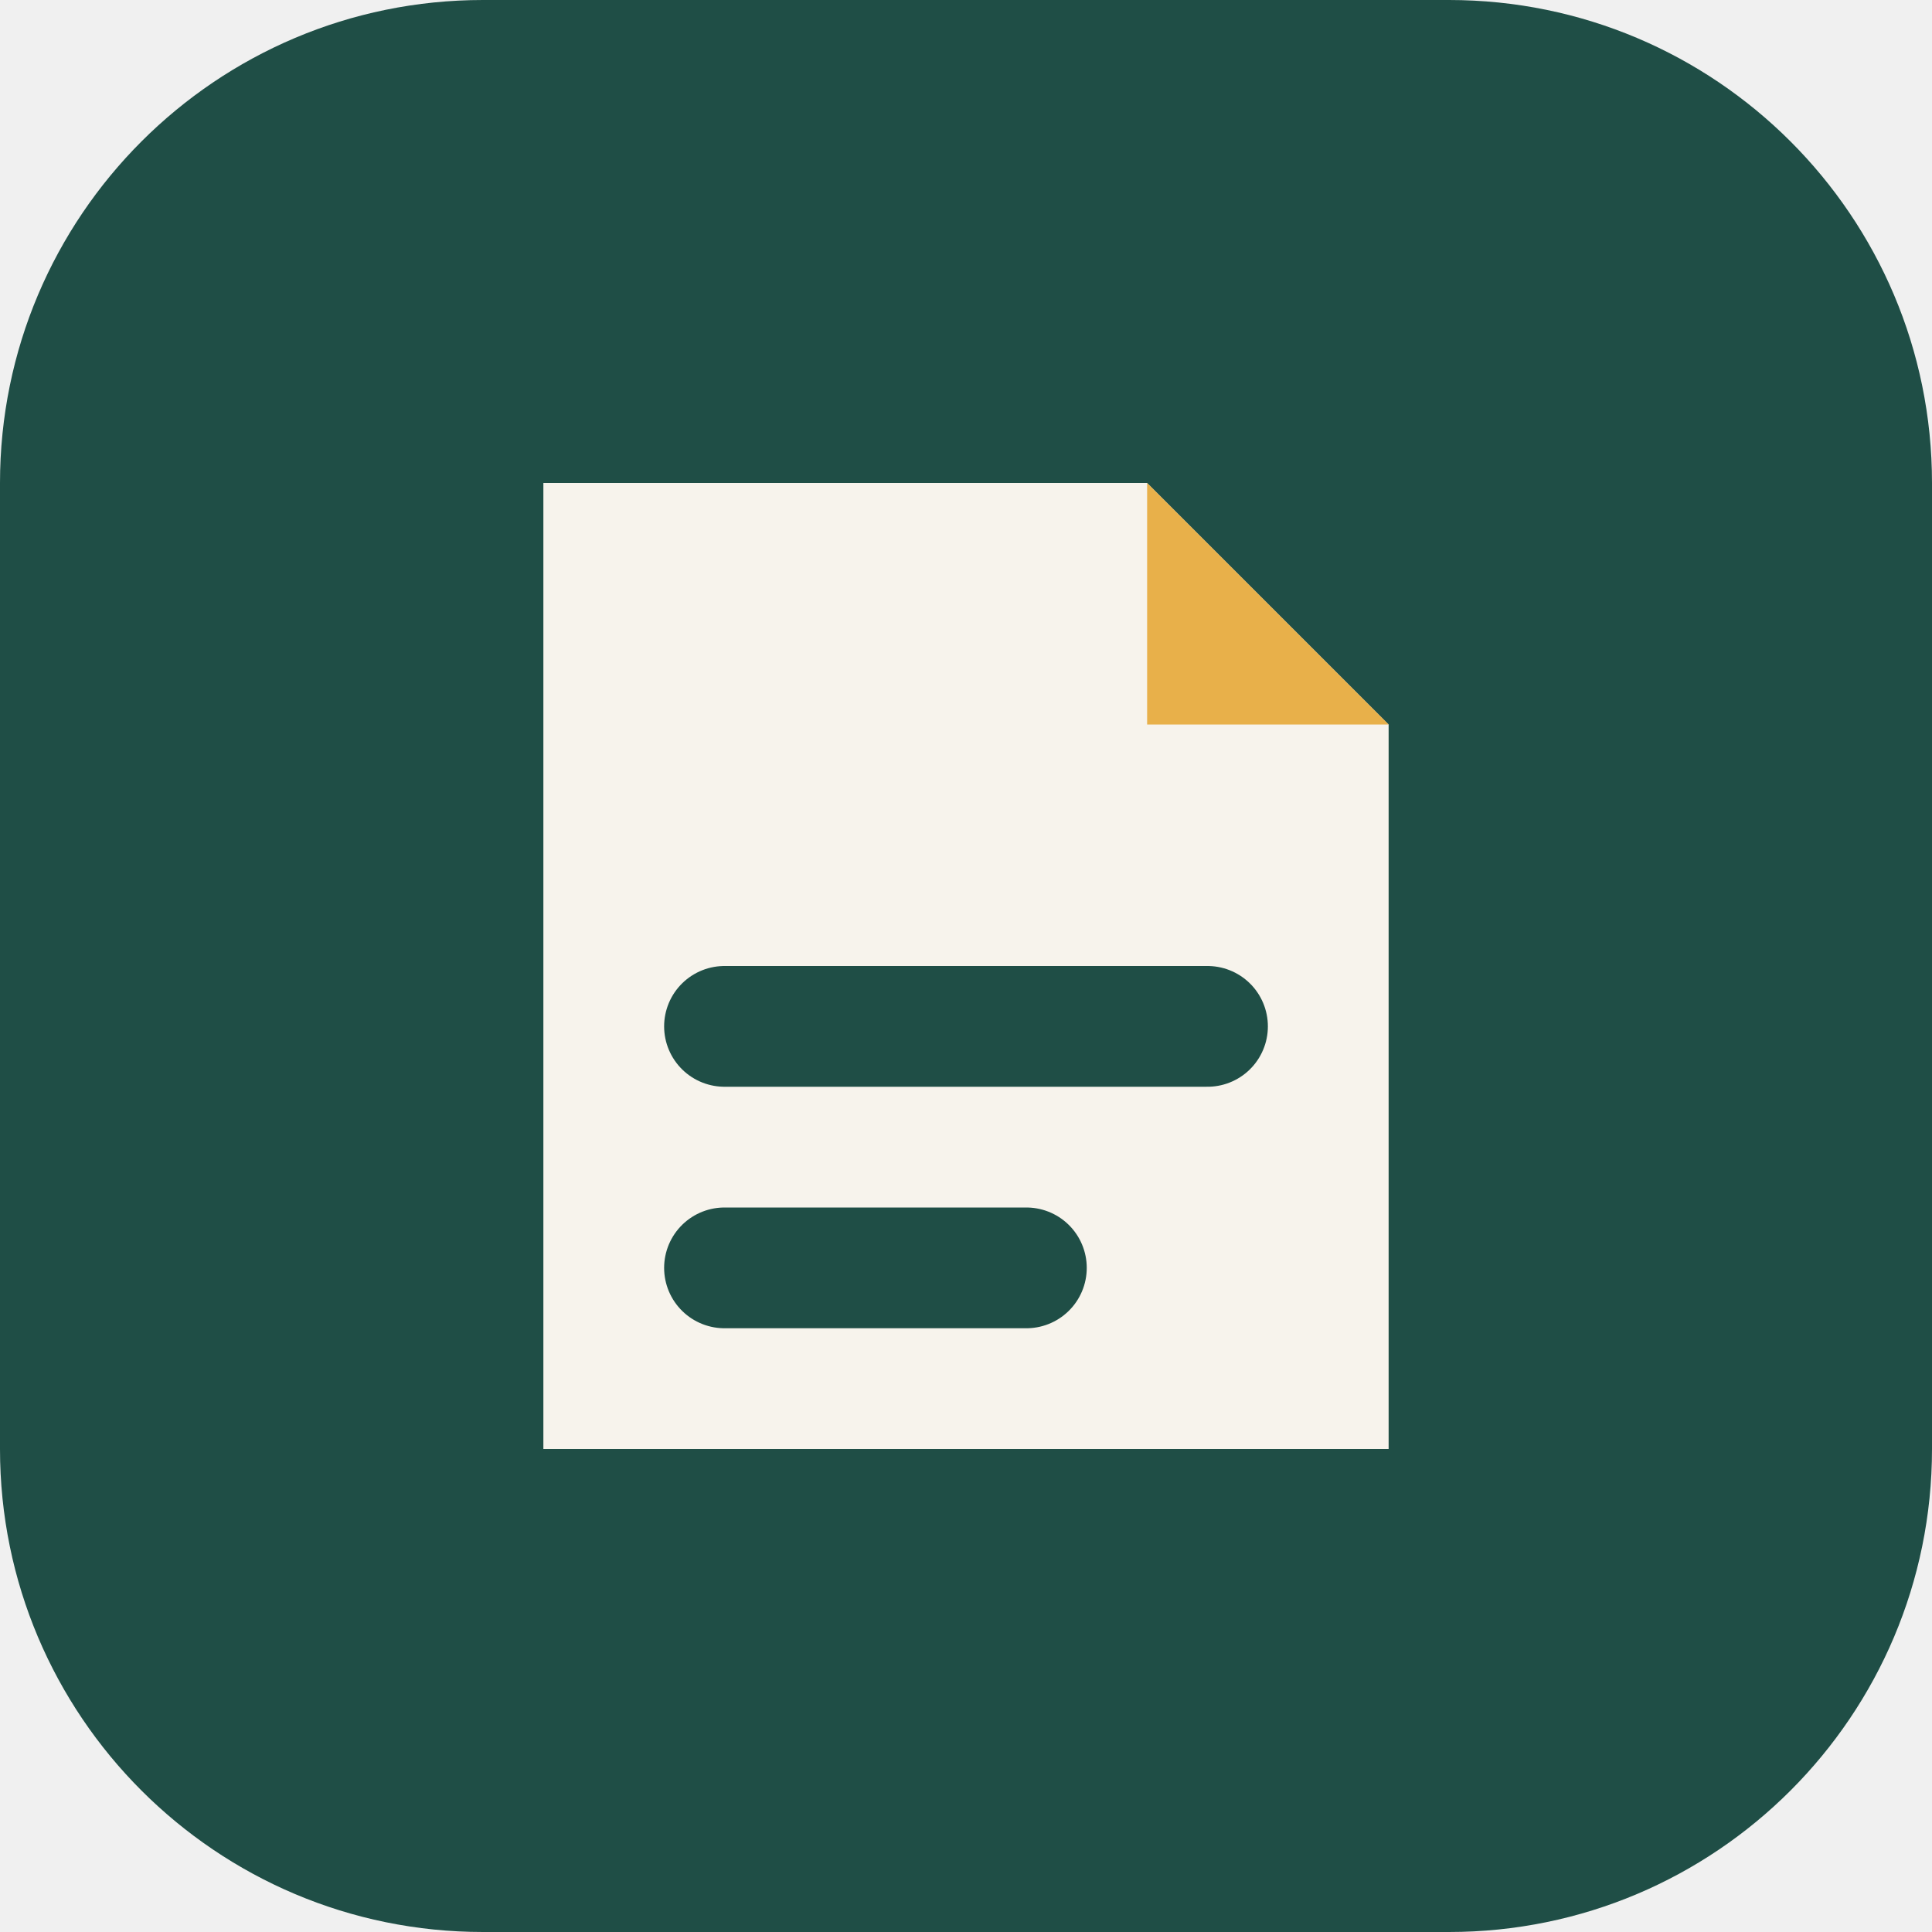
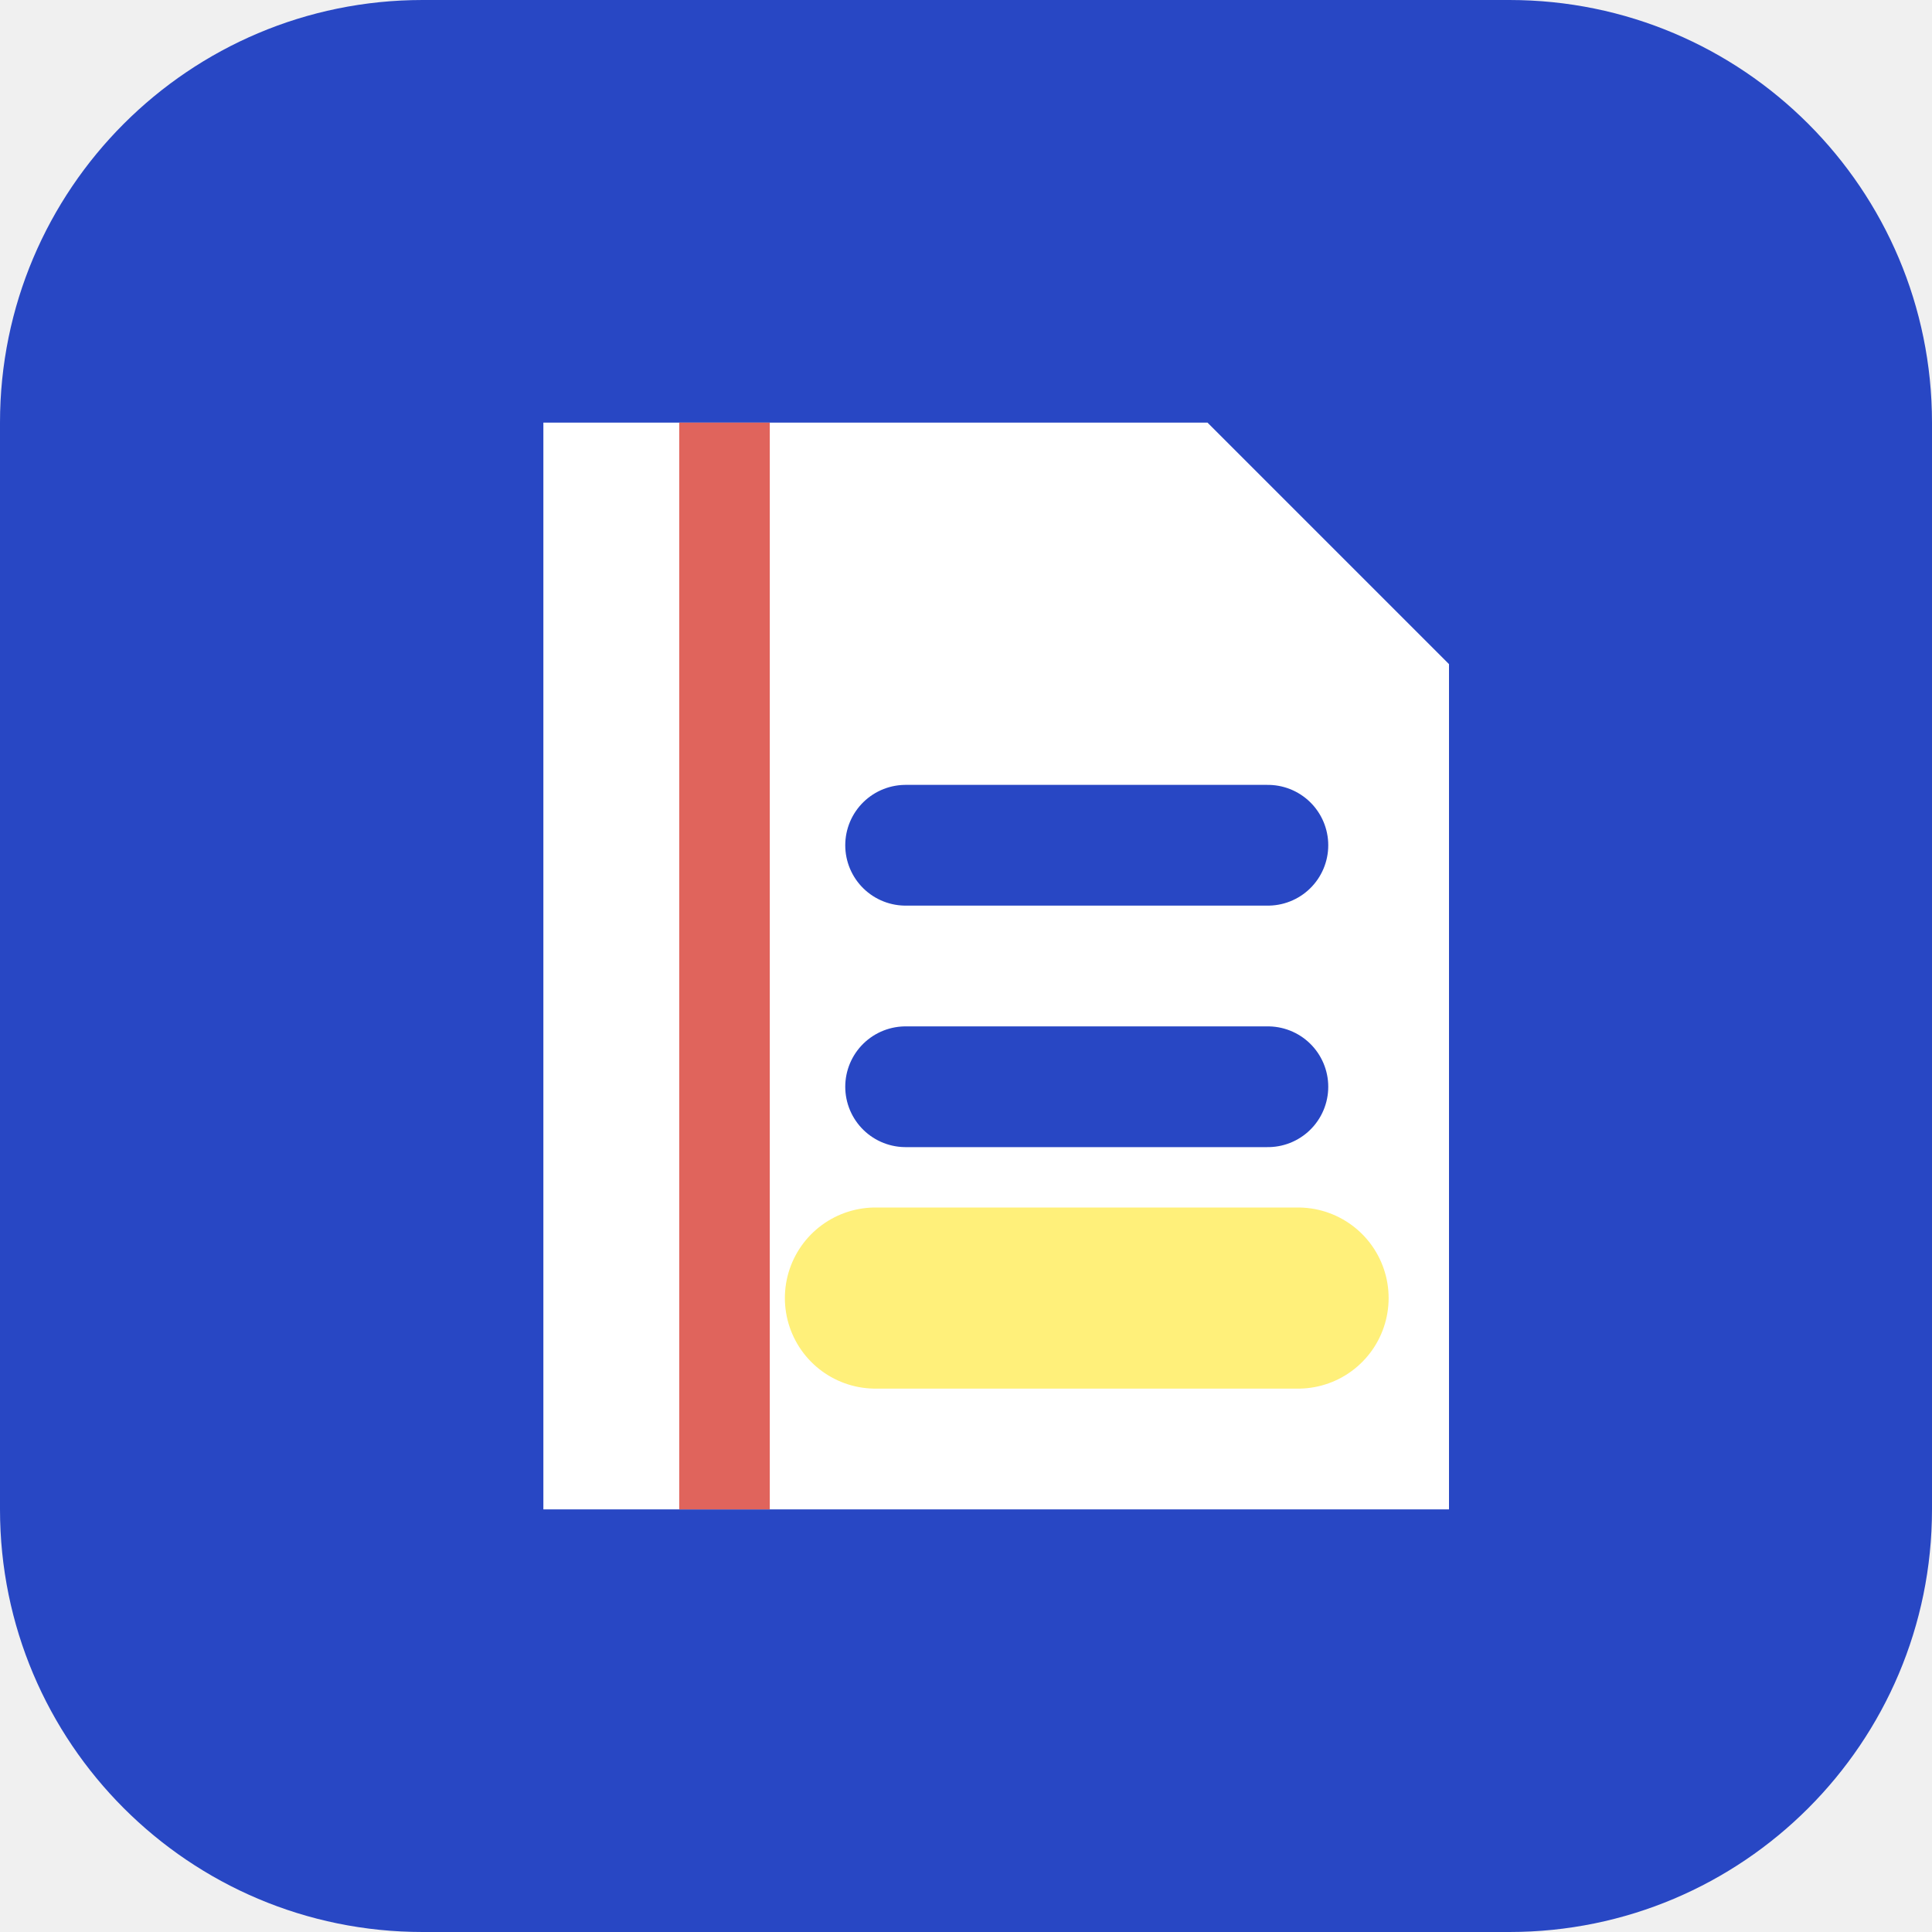
<svg xmlns="http://www.w3.org/2000/svg" viewBox="0 0 32 32">
-   <rect width="32" height="32" rx="8" fill="#1f4e46" />
-   <path d="M9 8h10l4 4v12H9z" fill="#f7f3ec" />
-   <path d="M19 8v4h4" fill="#e8b04a" />
-   <path d="M12 17h8M12 21h5" stroke="#1f4e46" stroke-width="2" stroke-linecap="round" />
+   <rect width="32" height="32" rx="7" fill="#2847c4" />
+   <path d="M9 7h11l4 4v14H9z" fill="#fff" />
+   <path d="M12 7v18" stroke="#e0645c" stroke-width="1.5" />
+   <path d="M15 14h6M15 18h6" stroke="#2847c4" stroke-width="2" stroke-linecap="round" />
+   <path d="M14.5 21.5h7" stroke="#fff07a" stroke-width="3" stroke-linecap="round" />
</svg>
